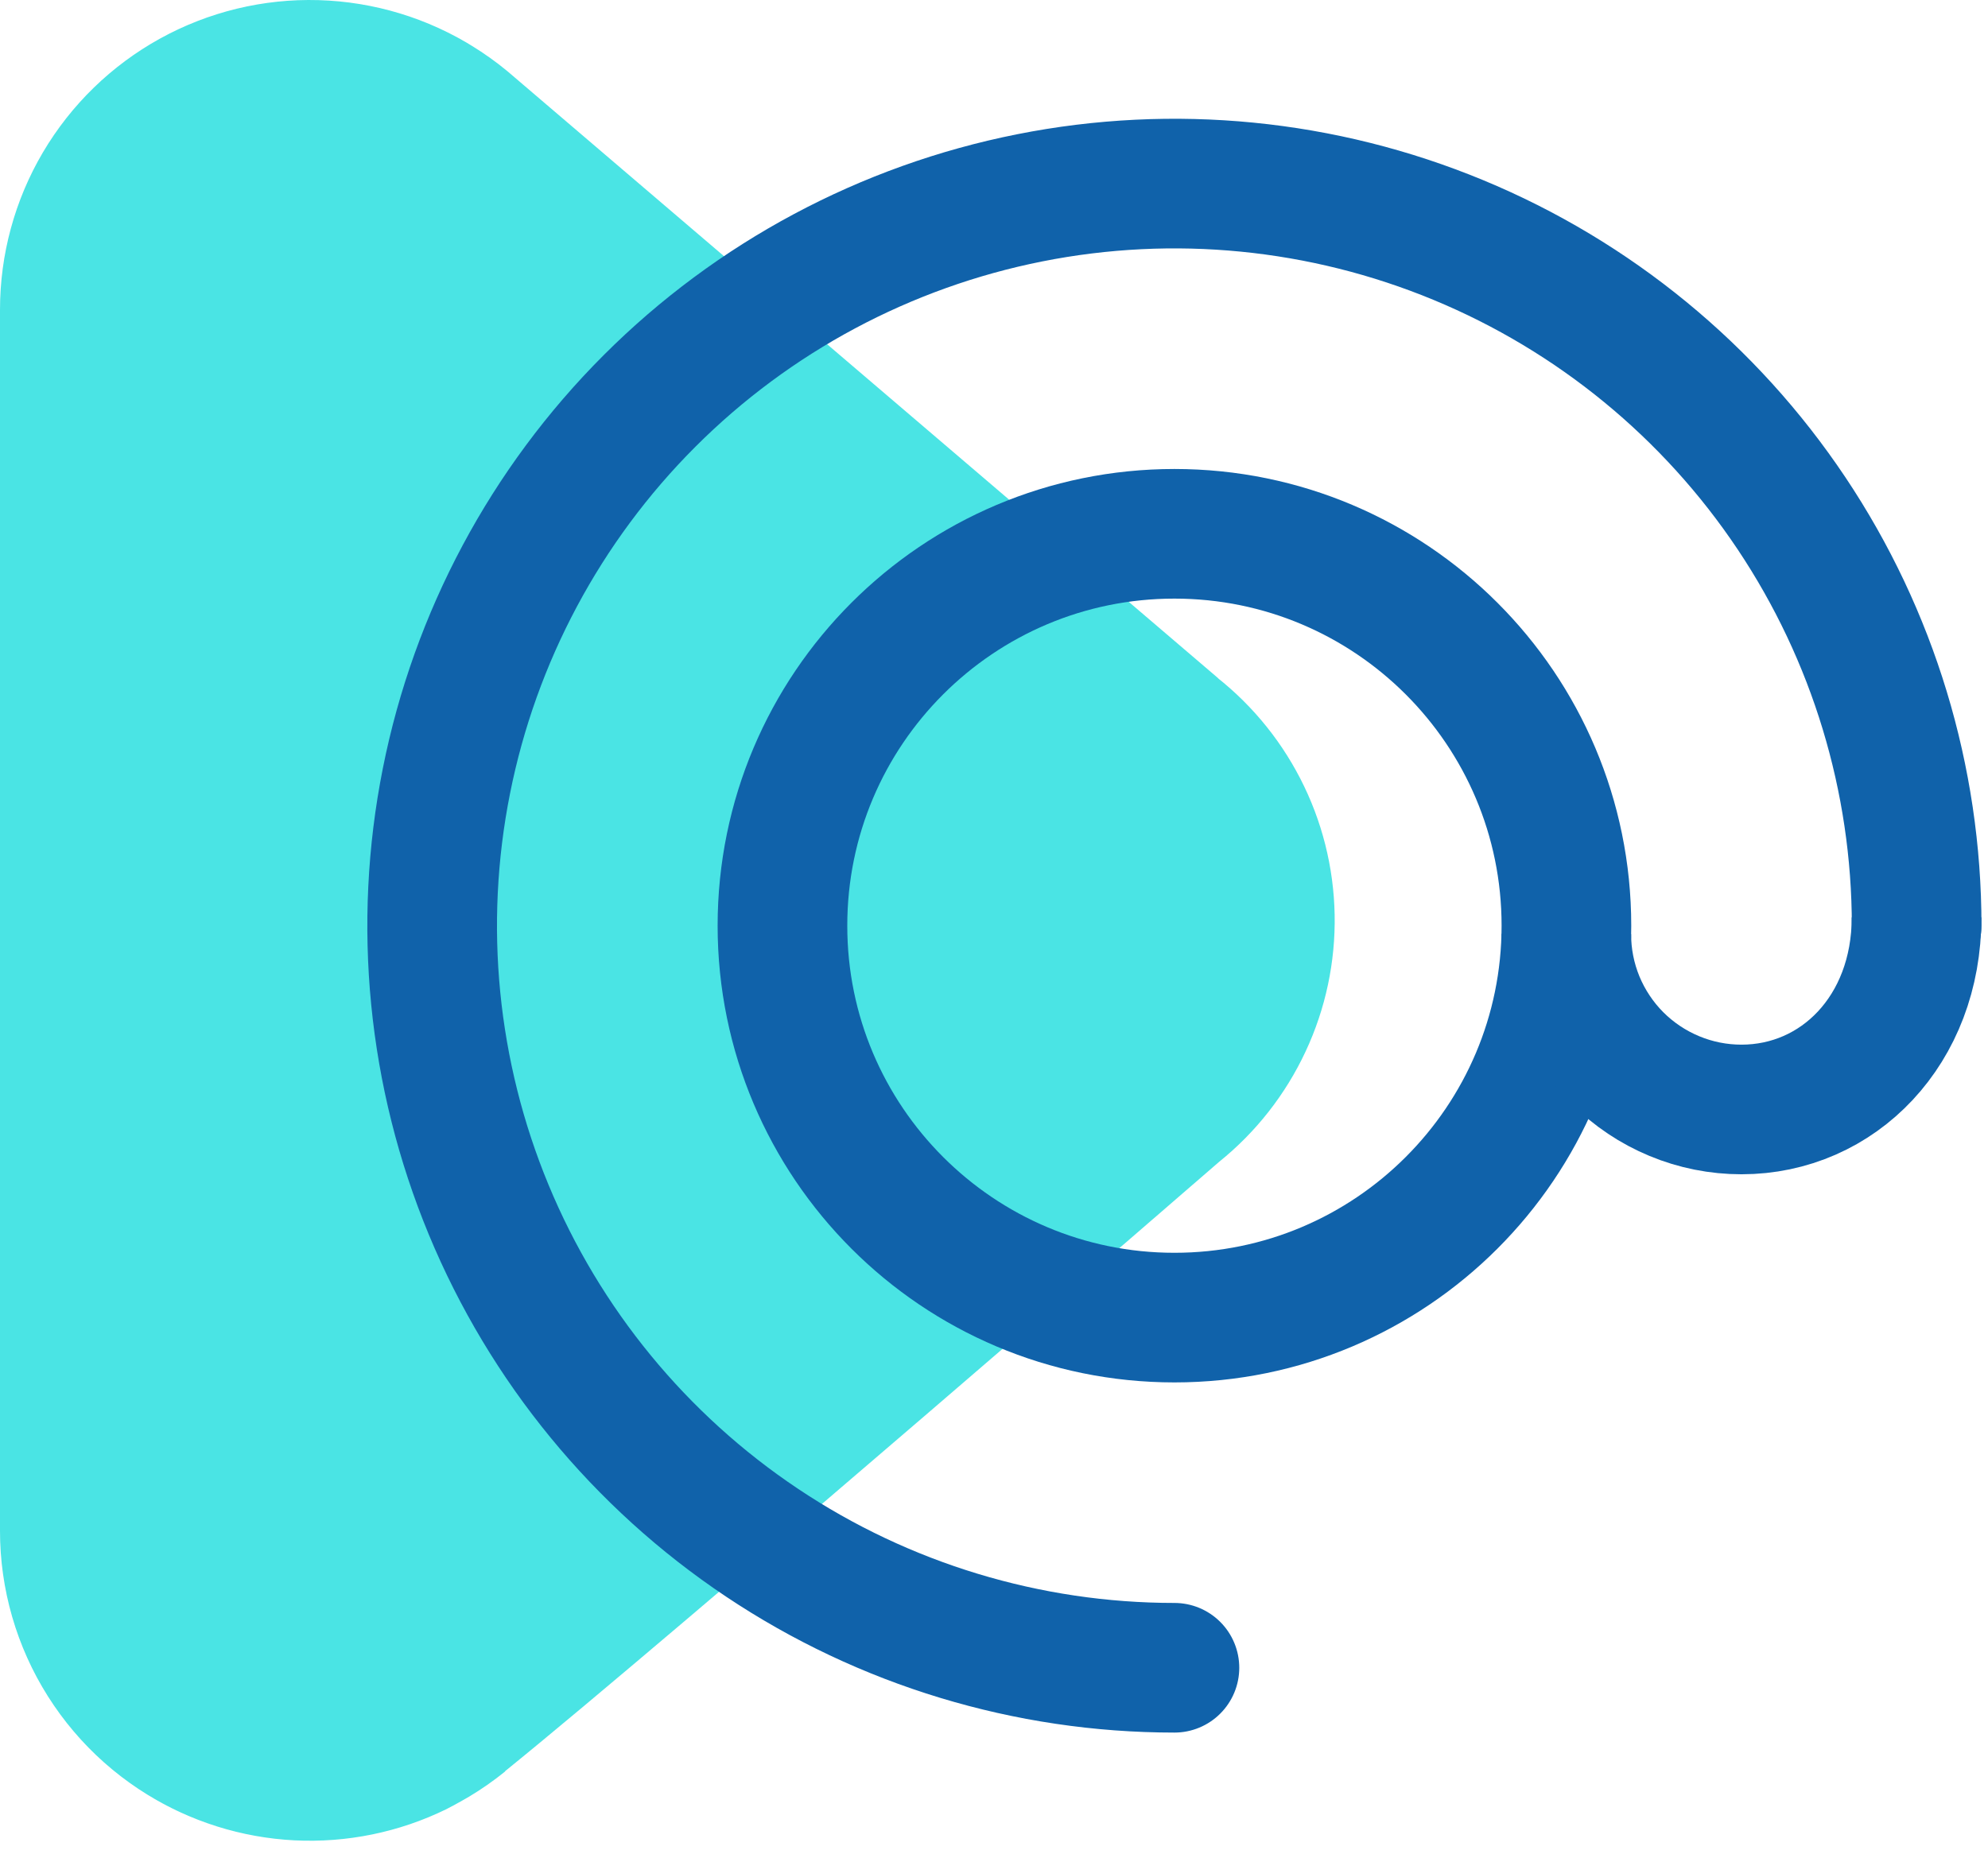
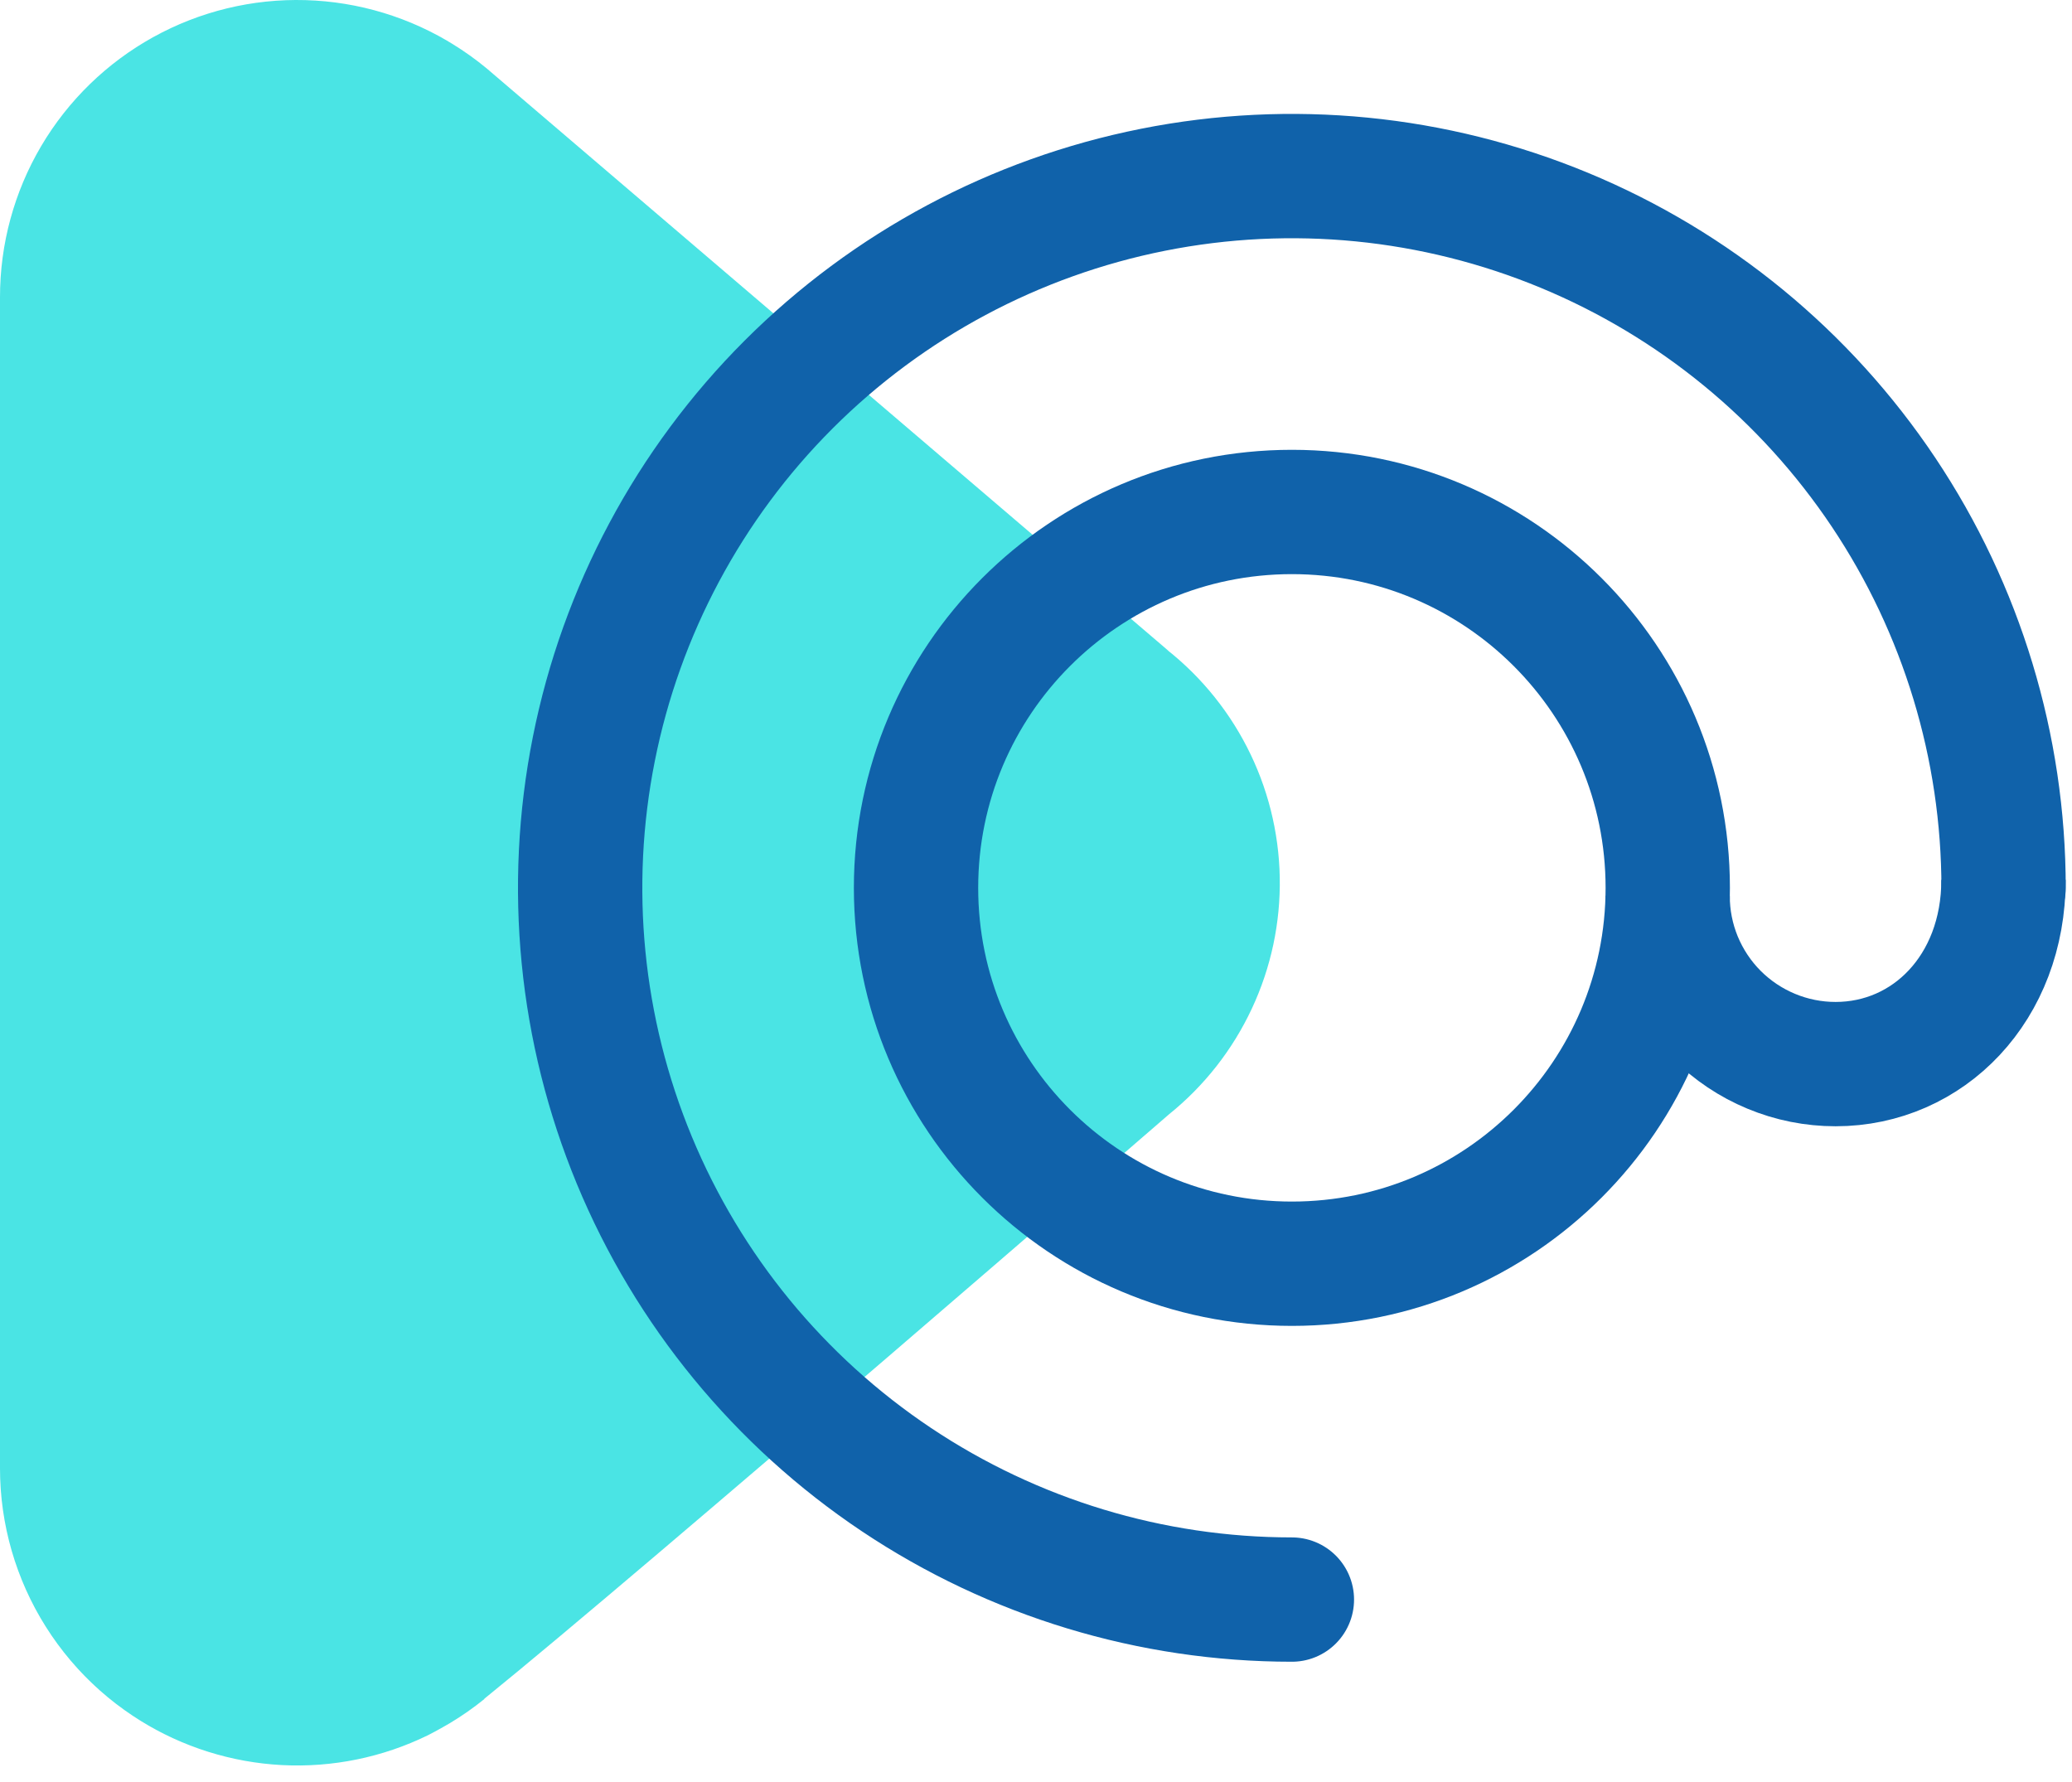
- <svg xmlns="http://www.w3.org/2000/svg" width="46" height="43" viewBox="0 0 46 43" fill="none">
+ <svg xmlns="http://www.w3.org/2000/svg" width="50" height="43" viewBox="0 0 50 43" fill="none">
  <path d="M10.625 0.887L10.988 1.103C9.903 0.42 8.655 0.04 7.373 0.003C6.091 -0.034 4.823 0.274 3.701 0.894C2.579 1.514 1.643 2.424 0.992 3.528C0.341 4.633 -0.001 5.892 3.7628e-06 7.174V35.43C0.001 36.647 0.311 37.844 0.902 38.909C1.493 39.973 2.345 40.87 3.378 41.514C4.411 42.158 5.591 42.529 6.807 42.592C8.023 42.654 9.234 42.406 10.328 41.871C10.809 41.627 11.263 41.333 11.683 40.995C15.542 37.873 28.209 26.889 28.209 26.889C29.062 26.202 29.746 25.329 30.209 24.337C30.673 23.346 30.903 22.261 30.882 21.166C30.861 20.071 30.59 18.996 30.089 18.023C29.588 17.049 28.871 16.203 27.993 15.55L28.209 15.715L11.741 1.648C10.692 0.781 9.418 0.23 8.068 0.059C6.718 -0.111 5.348 0.106 4.117 0.686C2.886 1.266 1.845 2.183 1.116 3.332C0.387 4.481 -7.70433e-05 5.814 3.7628e-06 7.174V35.43C0 36.784 0.384 38.111 1.107 39.256C1.83 40.402 2.863 41.319 4.086 41.902C5.309 42.484 6.672 42.709 8.017 42.549C9.362 42.389 10.634 41.852 11.687 40.999" fill="#4AE4E4" />
-   <path d="M27.175 38.598C23.778 38.598 20.457 37.591 17.633 35.704C14.809 33.817 12.607 31.134 11.307 27.996C10.007 24.858 9.667 21.405 10.33 18.073C10.993 14.742 12.628 11.681 15.03 9.279C17.432 6.877 20.492 5.242 23.824 4.579C27.156 3.916 30.609 4.256 33.747 5.556C36.885 6.856 39.568 9.058 41.455 11.882C43.342 14.706 44.349 18.027 44.349 21.424" stroke="#1062AA" stroke-width="3" stroke-linecap="round" stroke-linejoin="round" />
-   <path d="M27.175 30.494C32.184 30.494 36.245 26.433 36.245 21.424C36.245 16.415 32.184 12.354 27.175 12.354C22.166 12.354 18.105 16.415 18.105 21.424C18.105 26.433 22.166 30.494 27.175 30.494Z" stroke="#1062AA" stroke-width="3" stroke-miterlimit="10" />
-   <path d="M44.347 21.23C44.347 23.843 42.533 25.677 40.295 25.677C39.762 25.677 39.234 25.572 38.742 25.367C38.25 25.163 37.803 24.864 37.426 24.487C37.05 24.11 36.752 23.662 36.548 23.17C36.345 22.677 36.241 22.149 36.242 21.616" stroke="#1062AA" stroke-width="3" stroke-miterlimit="10" />
+   <path d="M31.175 38.598C27.778 38.598 24.457 37.591 21.633 35.704C18.809 33.817 16.607 31.134 15.307 27.996C14.007 24.858 13.667 21.405 14.33 18.073C14.993 14.742 16.628 11.681 19.03 9.279C21.432 6.877 24.492 5.242 27.824 4.579C31.156 3.916 34.609 4.256 37.747 5.556C40.885 6.856 43.568 9.058 45.455 11.882C47.342 14.706 48.349 18.027 48.349 21.424" stroke="#1062AA" stroke-width="3" stroke-linecap="round" stroke-linejoin="round" />
+   <path d="M31.175 30.494C36.184 30.494 40.245 26.433 40.245 21.424C40.245 16.415 36.184 12.354 31.175 12.354C26.166 12.354 22.105 16.415 22.105 21.424C22.105 26.433 26.166 30.494 31.175 30.494Z" stroke="#1062AA" stroke-width="3" stroke-miterlimit="10" />
+   <path d="M48.347 21.23C48.347 23.843 46.533 25.677 44.295 25.677C43.762 25.677 43.234 25.572 42.742 25.367C42.25 25.163 41.803 24.864 41.426 24.487C41.05 24.11 40.752 23.662 40.548 23.17C40.345 22.677 40.241 22.149 40.242 21.616" stroke="#1062AA" stroke-width="3" stroke-miterlimit="10" />
</svg>
